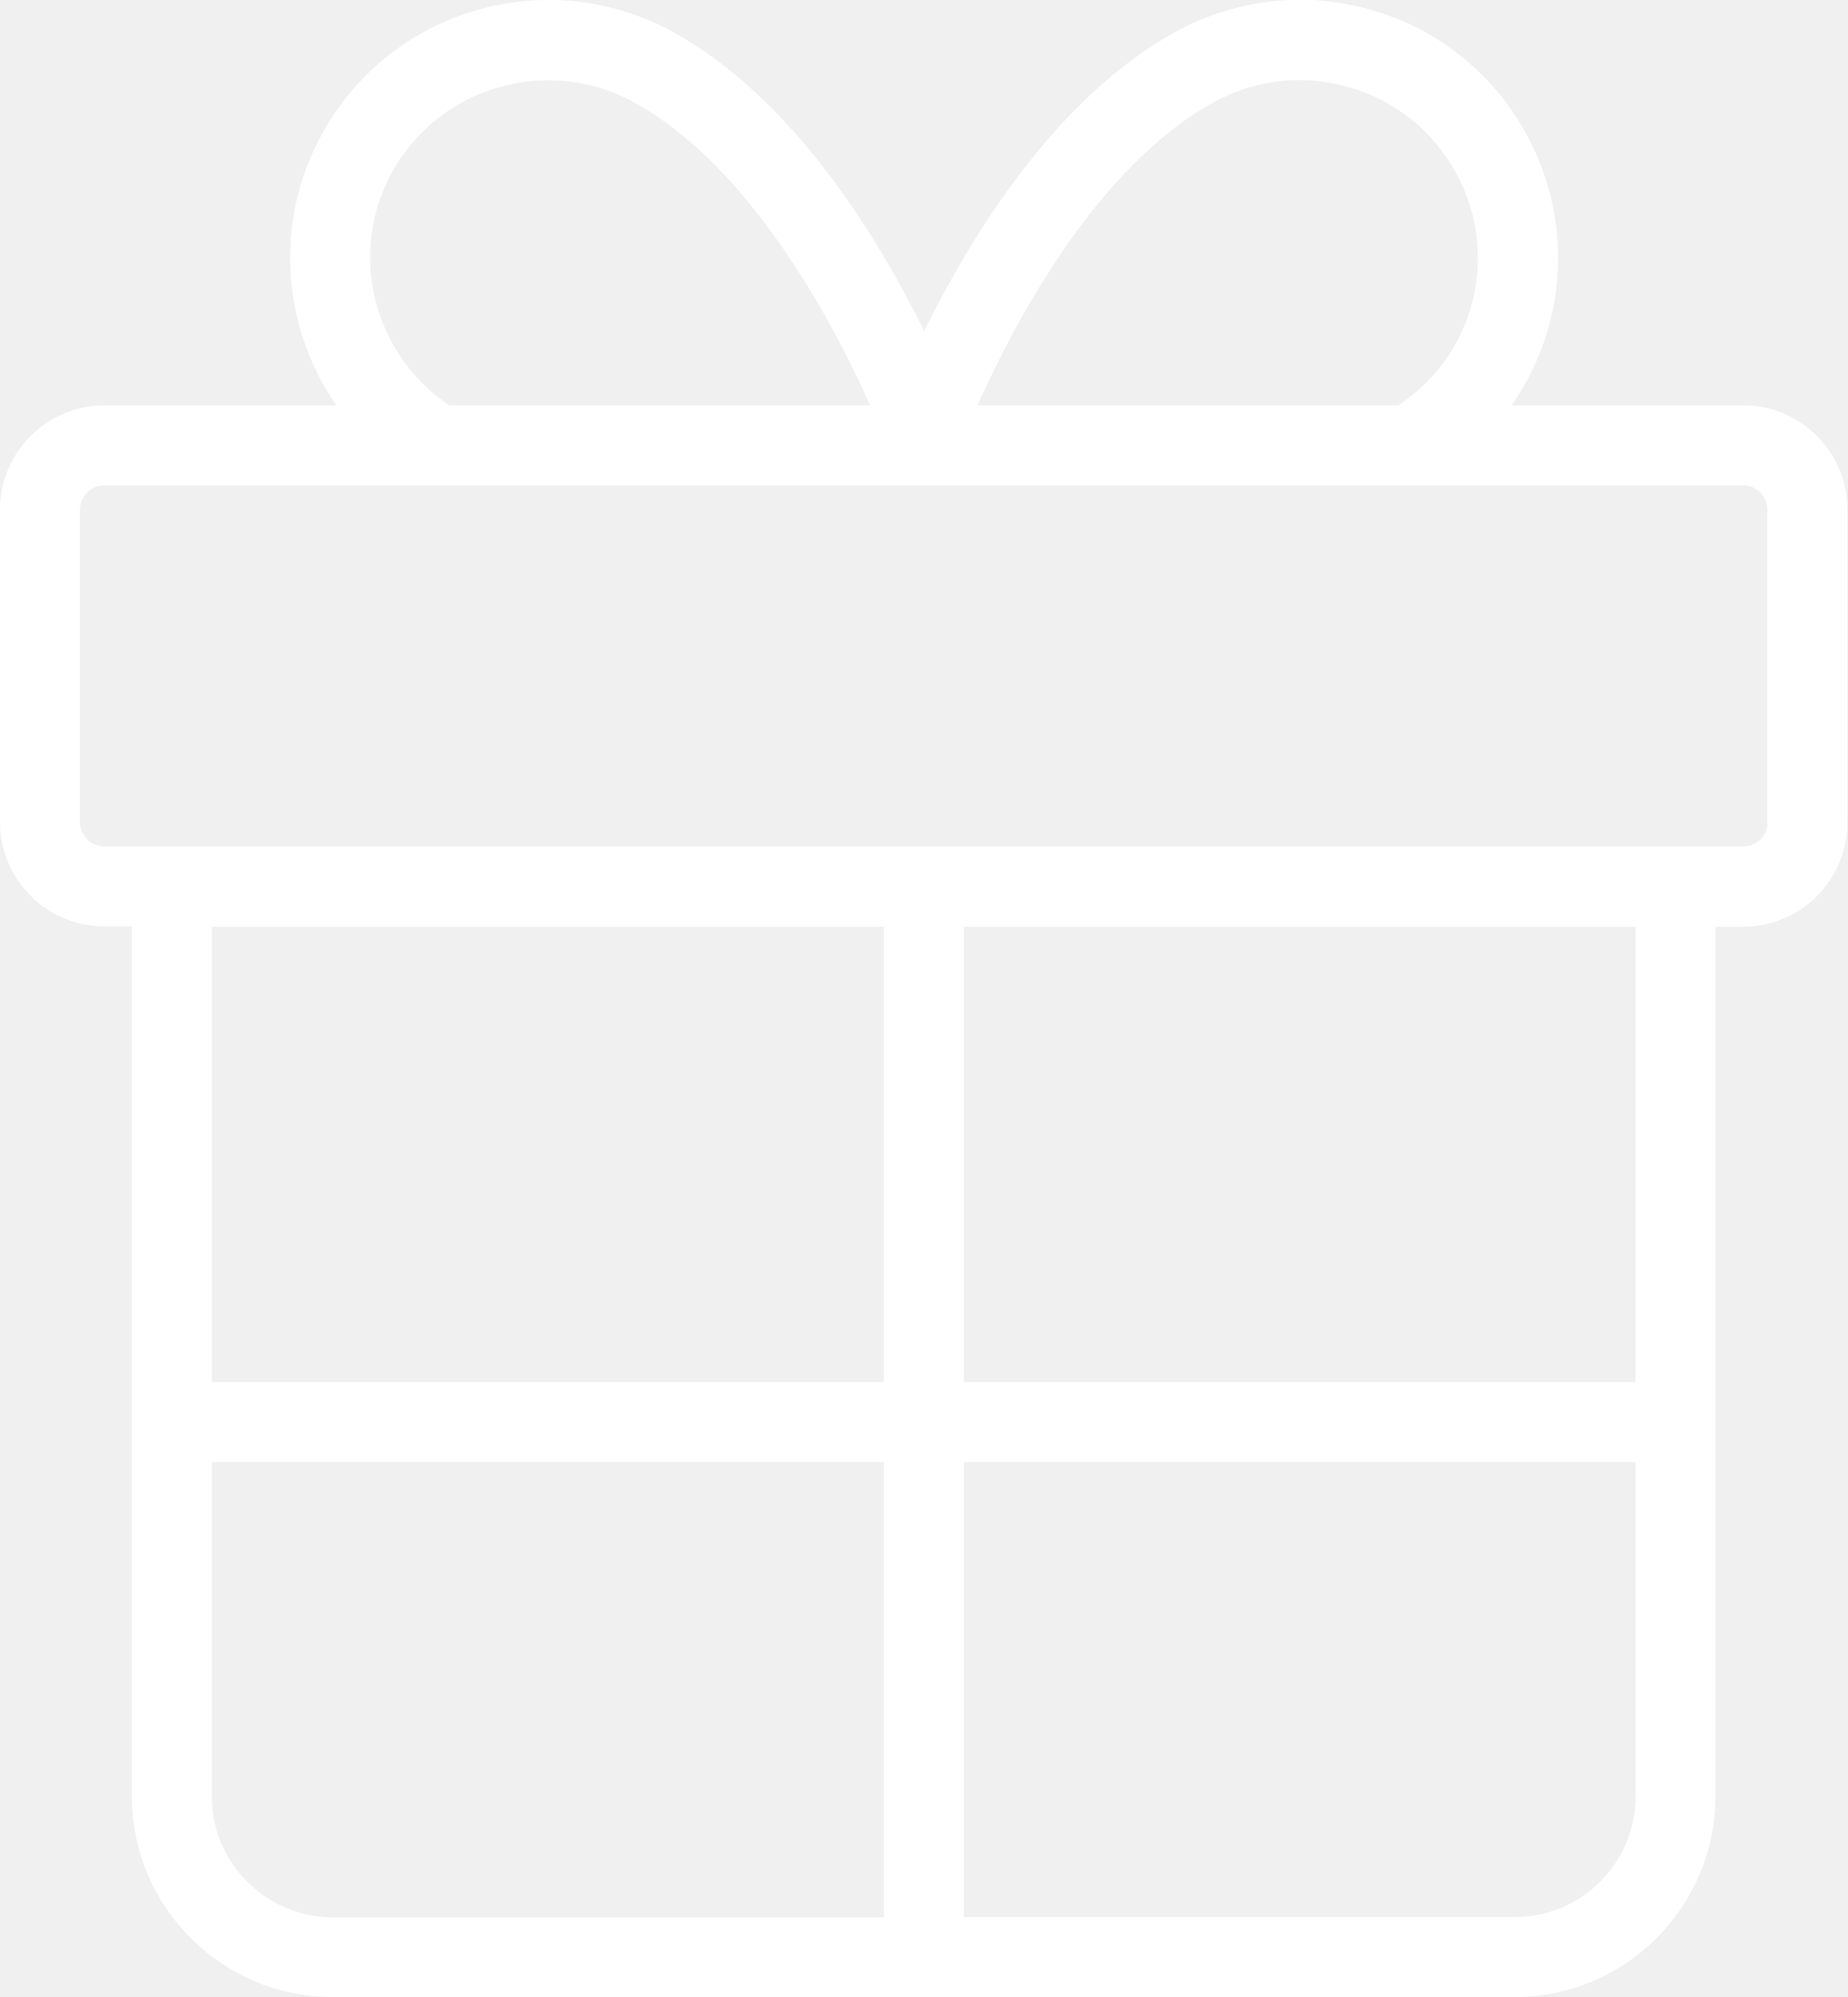
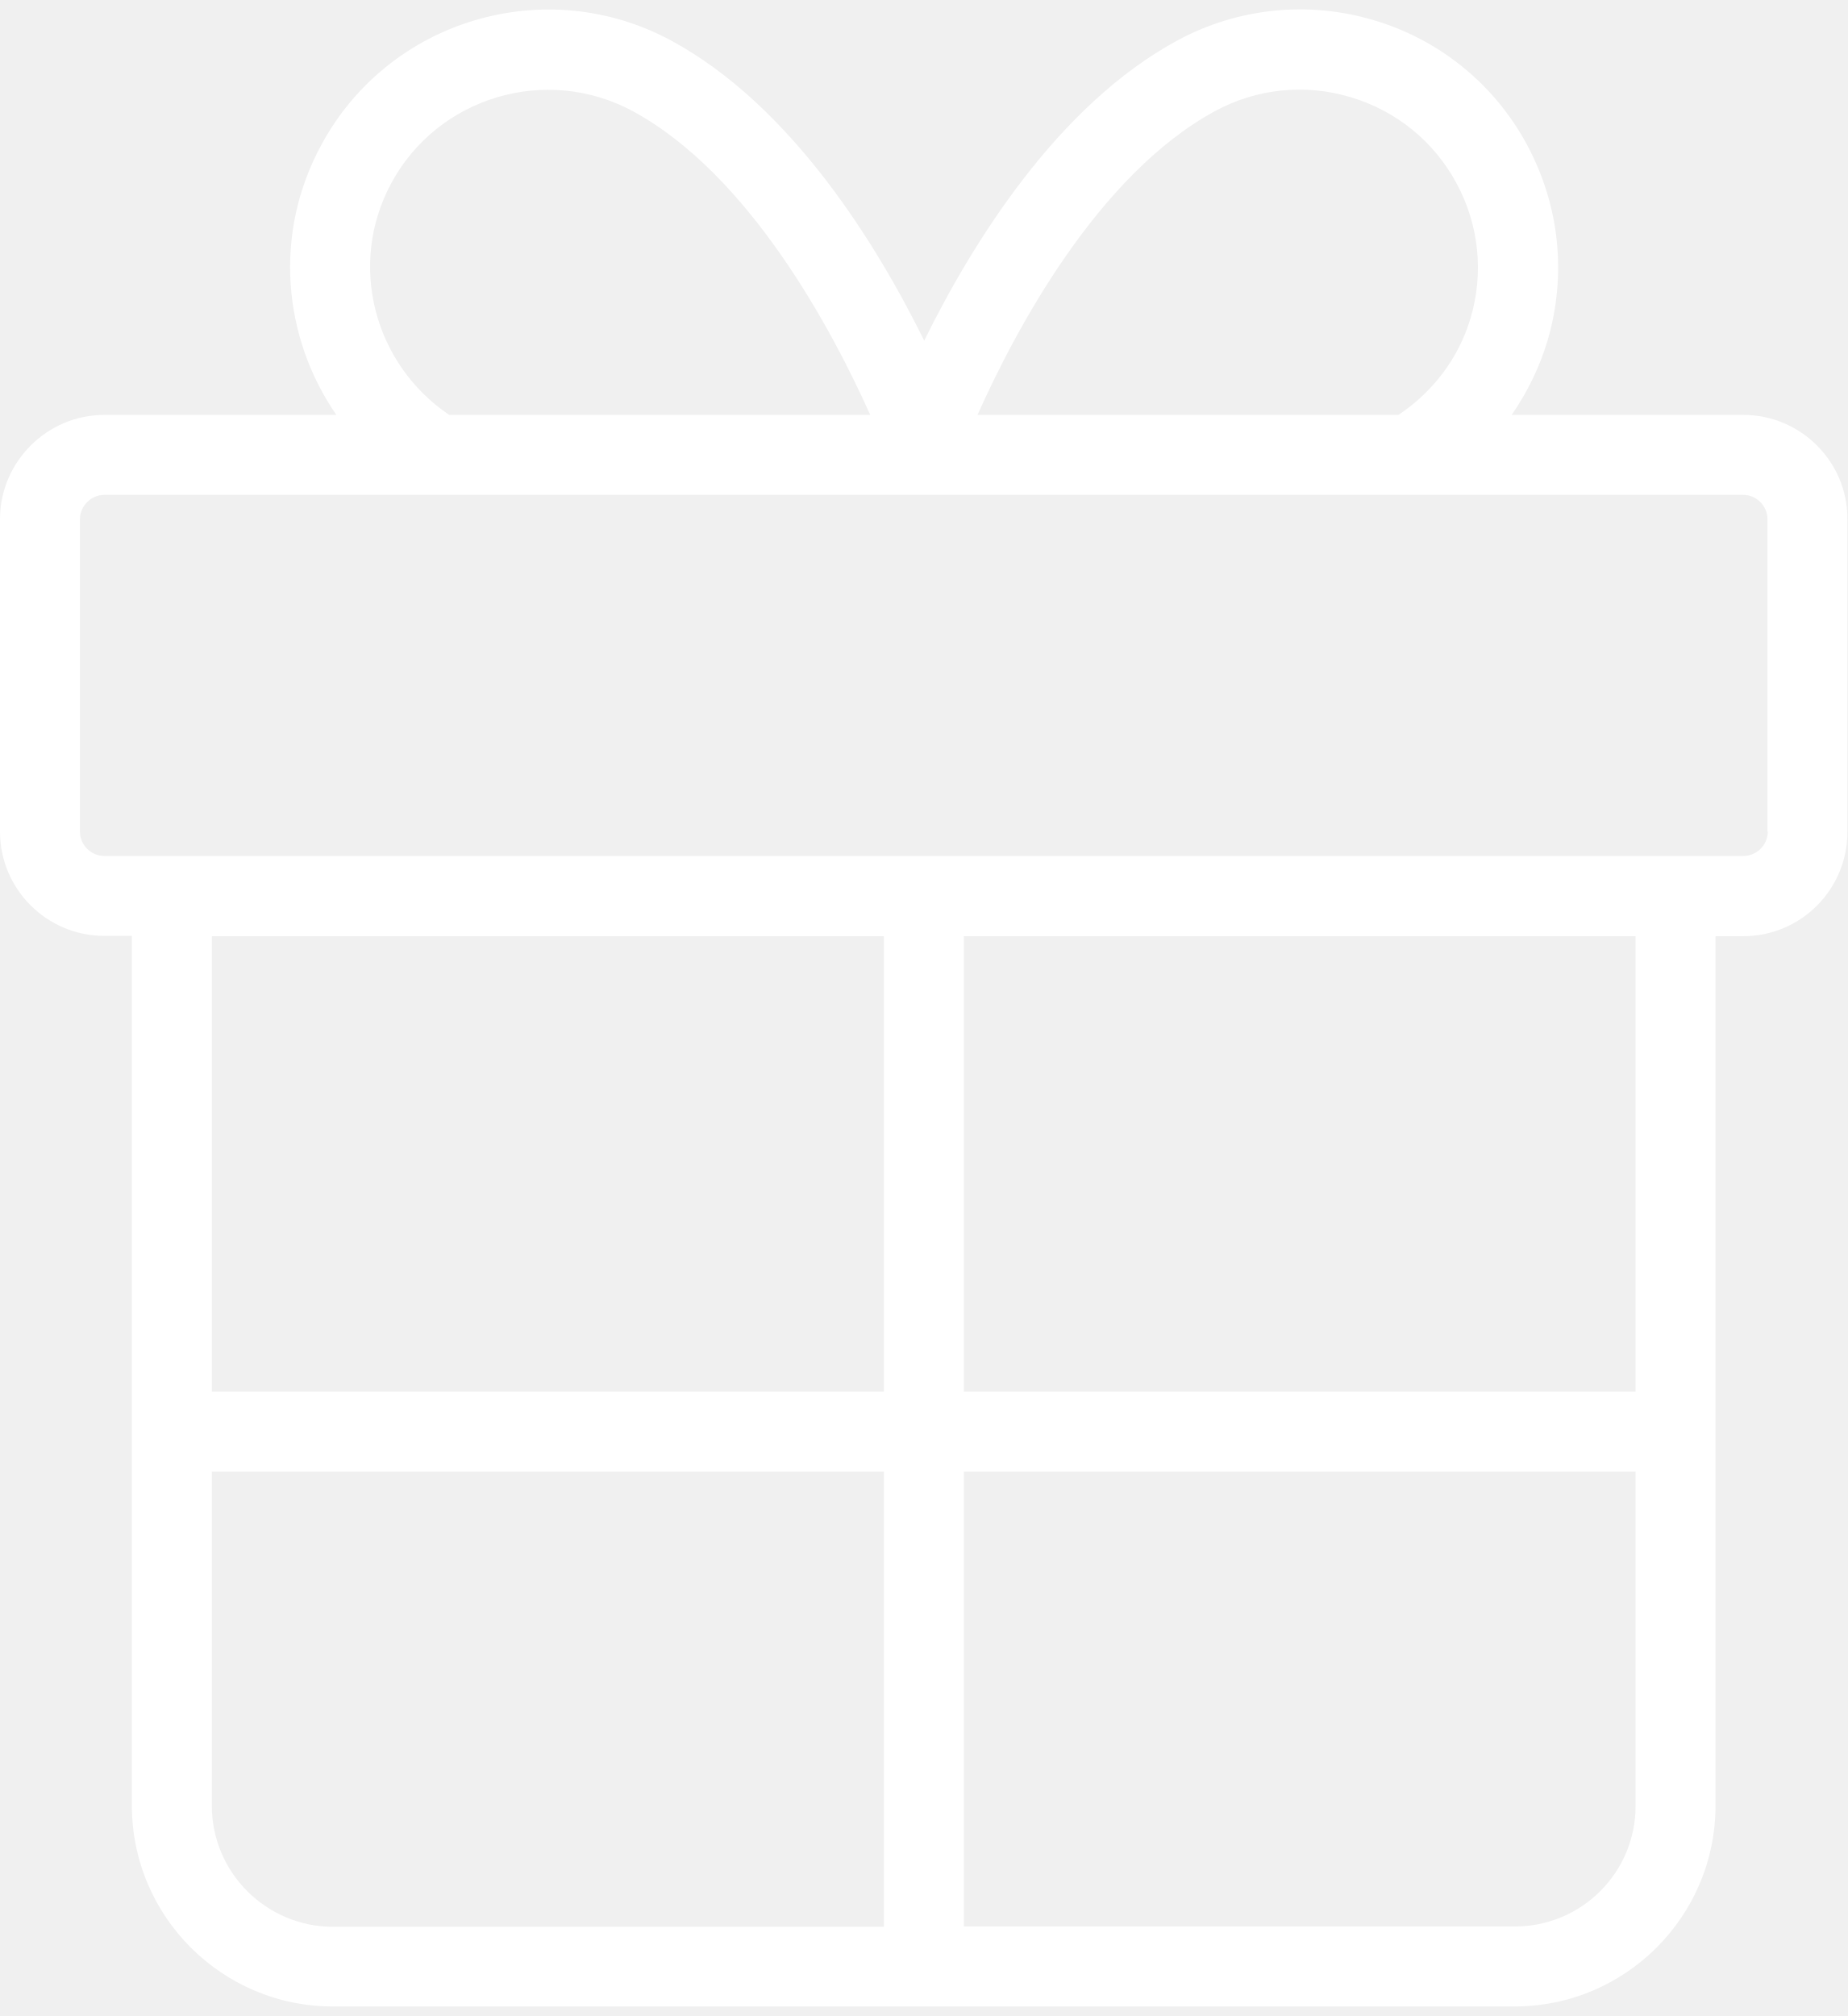
- <svg xmlns="http://www.w3.org/2000/svg" viewBox="0 0 55.48 59.95" fill="#ffffff">
+ <svg xmlns="http://www.w3.org/2000/svg" viewBox="0 0 55.48 59.95" width="55" height="60" fill="#ffffff">
  <path d="M52.35 12.17h-6.96c.46-.67.83-1.41 1.07-2.21.59-1.98.37-4.08-.61-5.9a7.688 7.688 0 0 0-4.6-3.74 7.727 7.727 0 0 0-5.9.61c-3.61 1.95-6.17 6.11-7.6 9.01-1.43-2.9-3.99-7.06-7.6-9.01C16.39-1.1 11.68.3 9.65 4.06c-1.45 2.66-1.16 5.78.45 8.11H3.13C1.41 12.17 0 13.58 0 15.3v9.38c0 1.73 1.41 3.13 3.13 3.13h.83v26.11c0 3.33 2.71 6.03 6.03 6.03h35.49c3.32 0 6.03-2.7 6.03-6.03v-26.1h.83c1.73 0 3.13-1.4 3.13-3.13V15.3c.01-1.72-1.4-3.13-3.12-3.13zM36.48 3.05a5.3 5.3 0 0 1 4.07-.42 5.31 5.31 0 0 1 3.18 2.58 5.3 5.3 0 0 1 .42 4.07c-.36 1.2-1.13 2.2-2.16 2.89H29.35c1.13-2.53 3.61-7.21 7.13-9.12zM11.75 5.21c1.4-2.59 4.65-3.56 7.25-2.16 3.52 1.91 6 6.6 7.13 9.12H13.49c-2.26-1.52-3.06-4.52-1.74-6.96zm14.79 22.61v13.67H6.36V27.82h20.18zM6.36 53.92V43.89h20.18v13.67H9.99c-2-.01-3.63-1.63-3.63-3.64zm39.12 3.63H28.94V43.89h20.17v10.04c0 2-1.62 3.62-3.63 3.62zm3.63-16.06H28.94V27.82h20.17v13.67zm3.97-16.81c0 .4-.33.73-.73.73H3.13c-.4 0-.73-.33-.73-.73V15.3c0-.4.34-.73.73-.73h49.21c.4 0 .73.33.73.73v9.38z" />
</svg>
